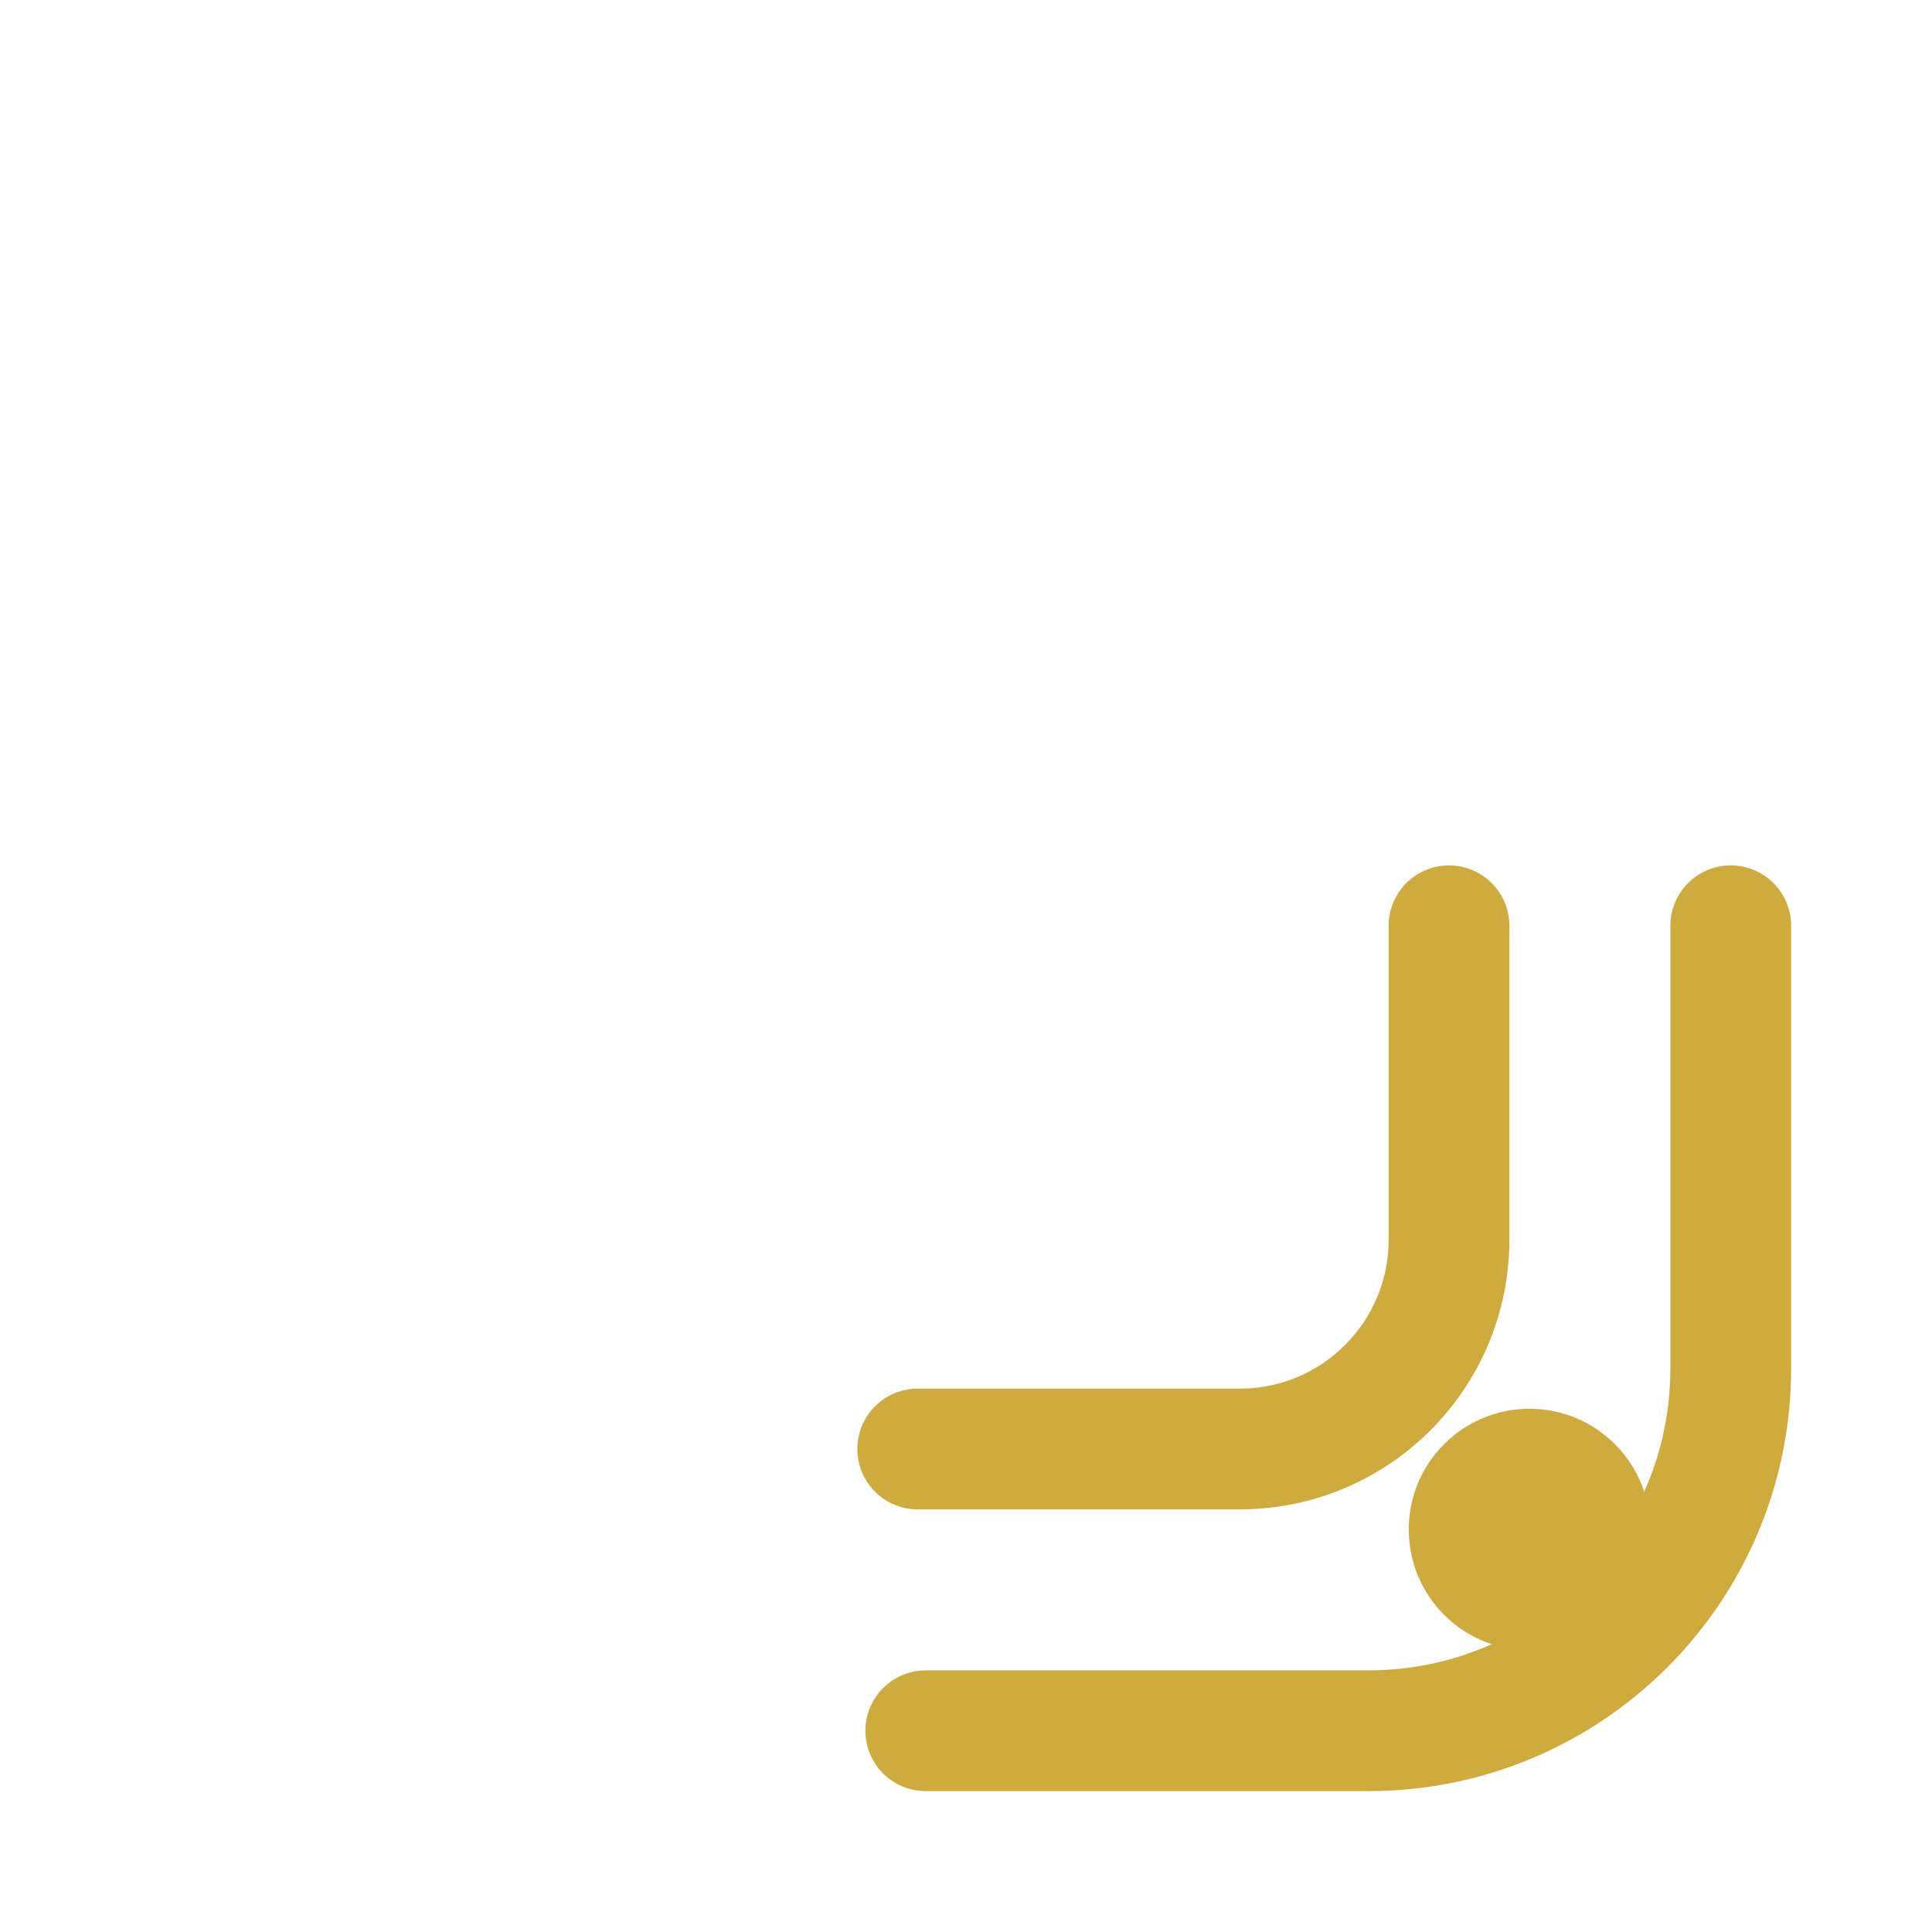
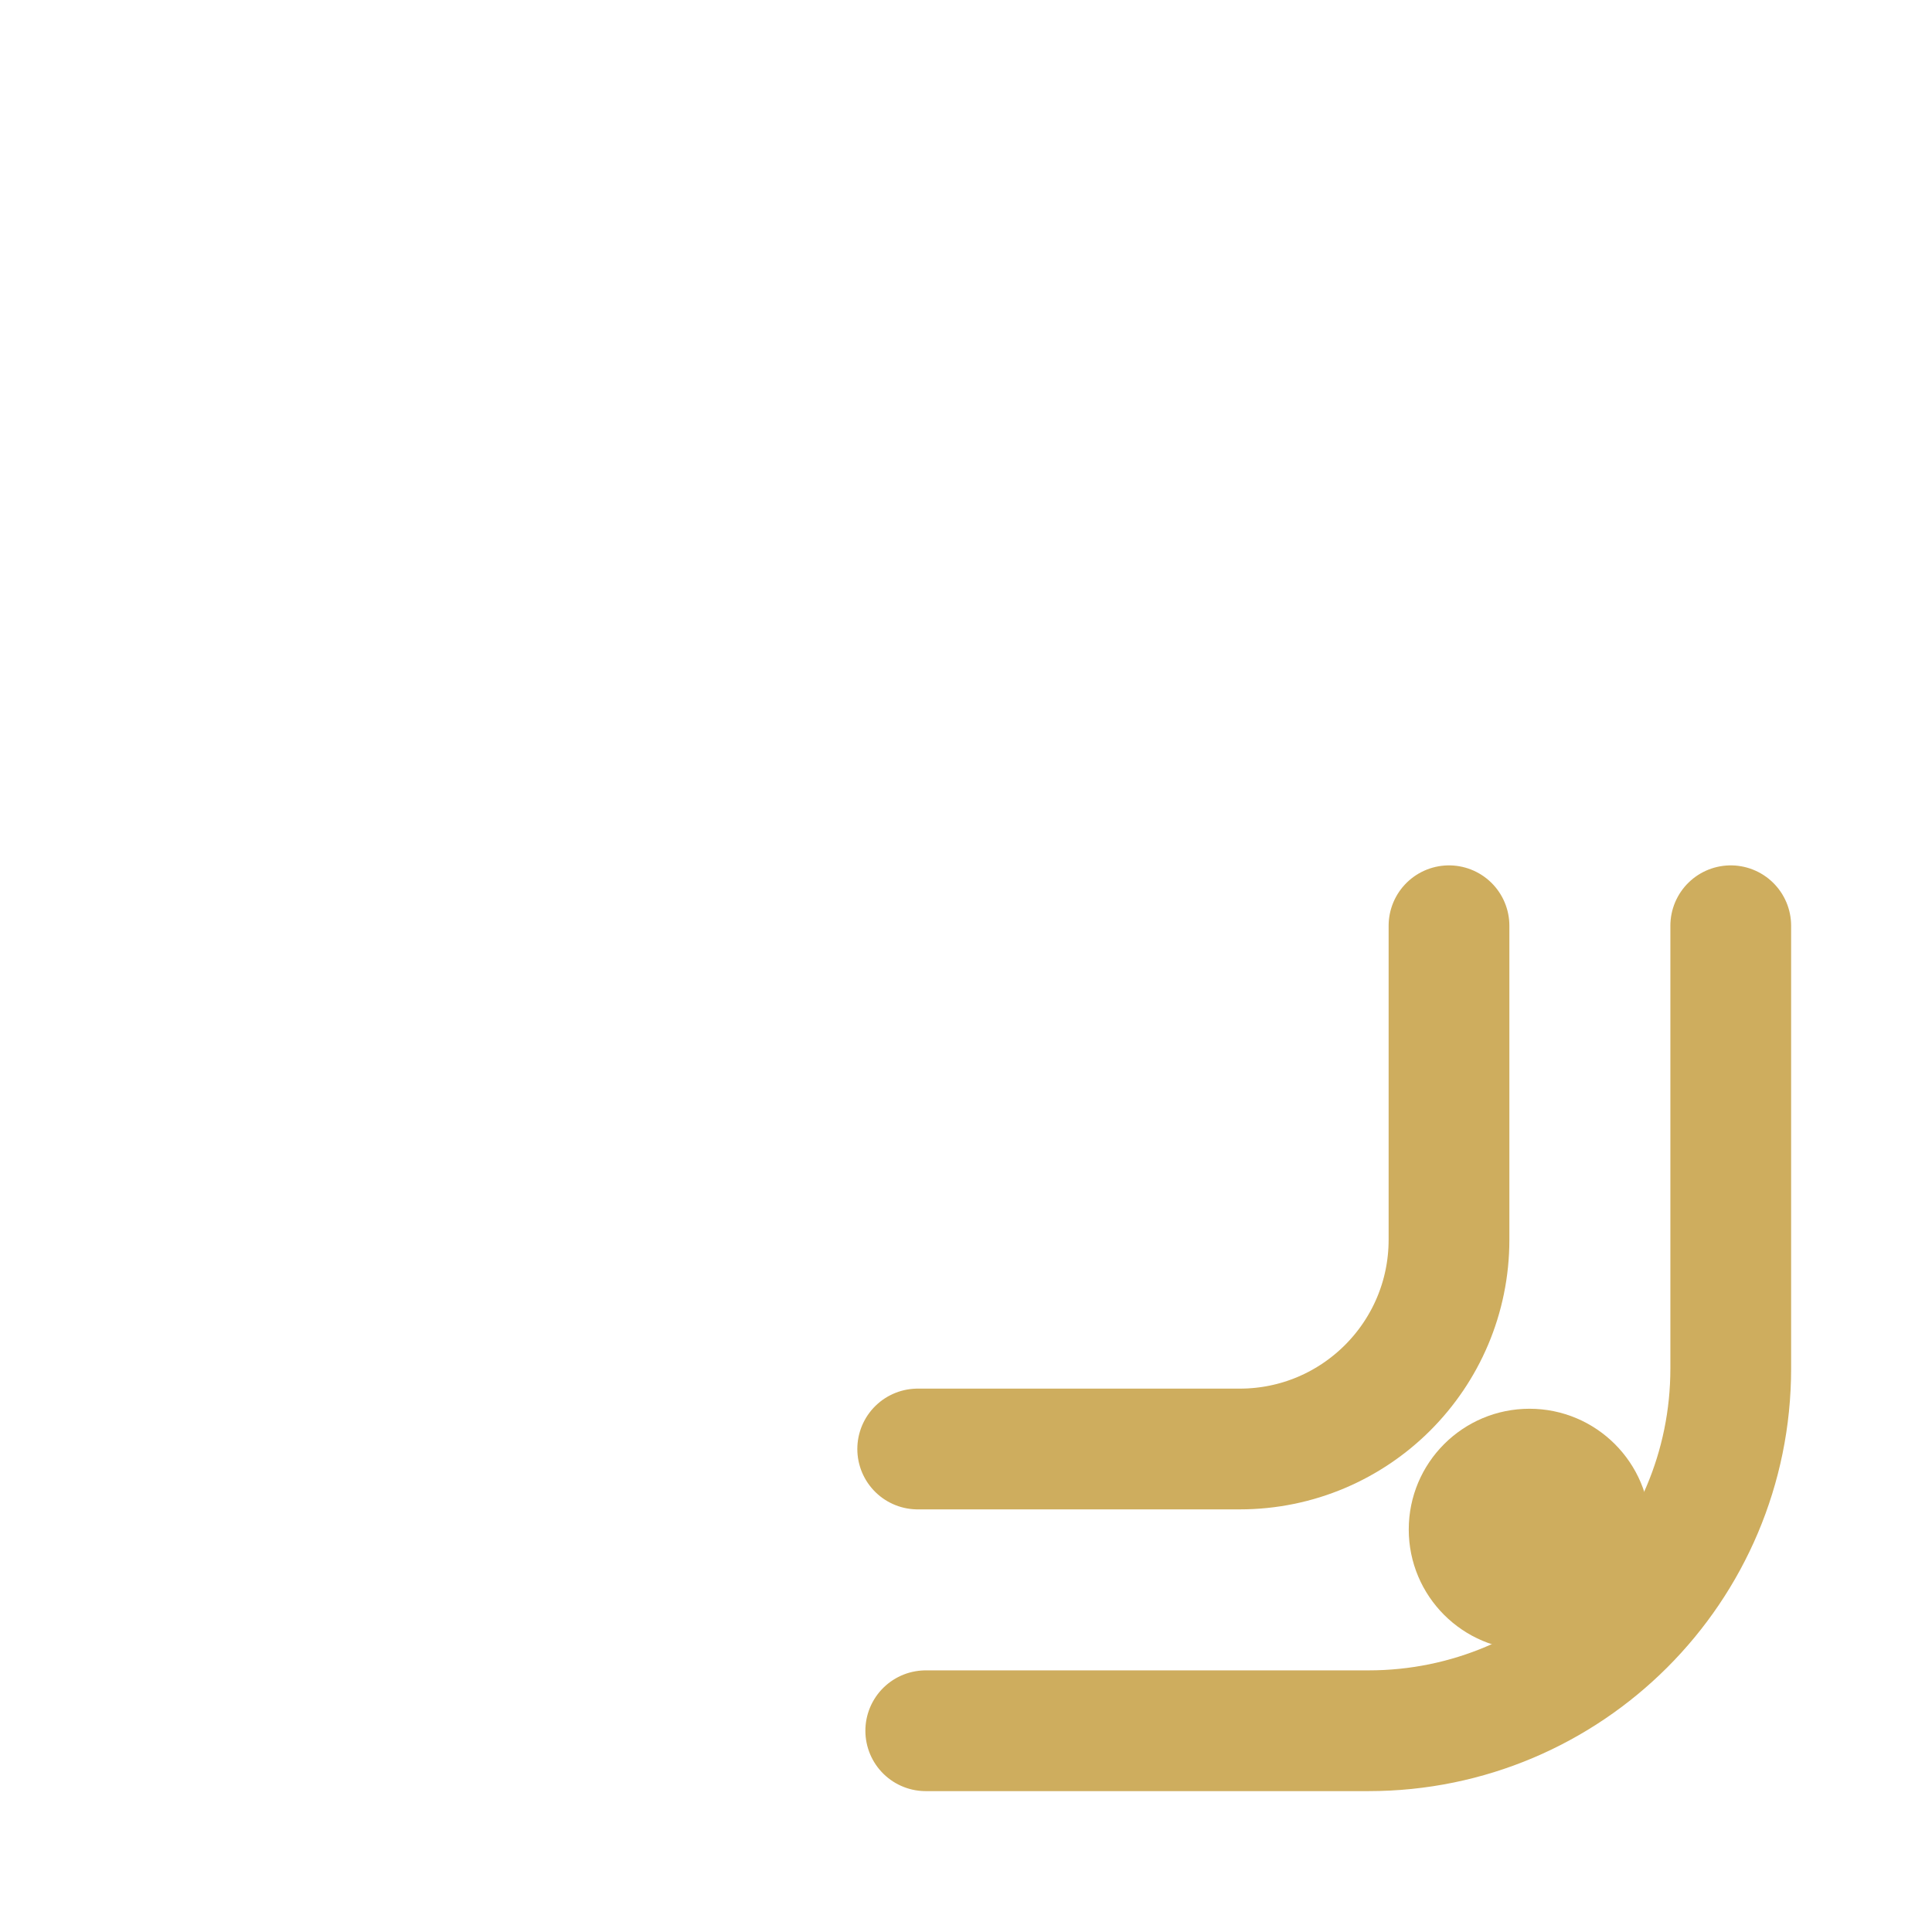
<svg xmlns="http://www.w3.org/2000/svg" viewBox="0 0 24 24">
  <g transform="translate(24 24) scale(-1 -1)">
-     <g fill="none" stroke="#C9A227" stroke-width="1.5" stroke-linecap="round" opacity="0.9">
+     <g fill="none" stroke="#C9A44C" stroke-width="1.5" stroke-linecap="round" opacity="0.9">
      <path d="M2.5 12.5 V7 a4.5 4.5 0 0 1 4.5 -4.5 h5.5" />
      <path d="M6 12.5 V8.6 a2.6 2.6 0 0 1 2.6 -2.6 h4" />
-       <circle cx="5" cy="5" r="1.5" fill="#C9A227" stroke="none" />
+       <circle cx="5" cy="5" r="1.5" fill="#C9A44C" stroke="none" />
    </g>
  </g>
</svg>
